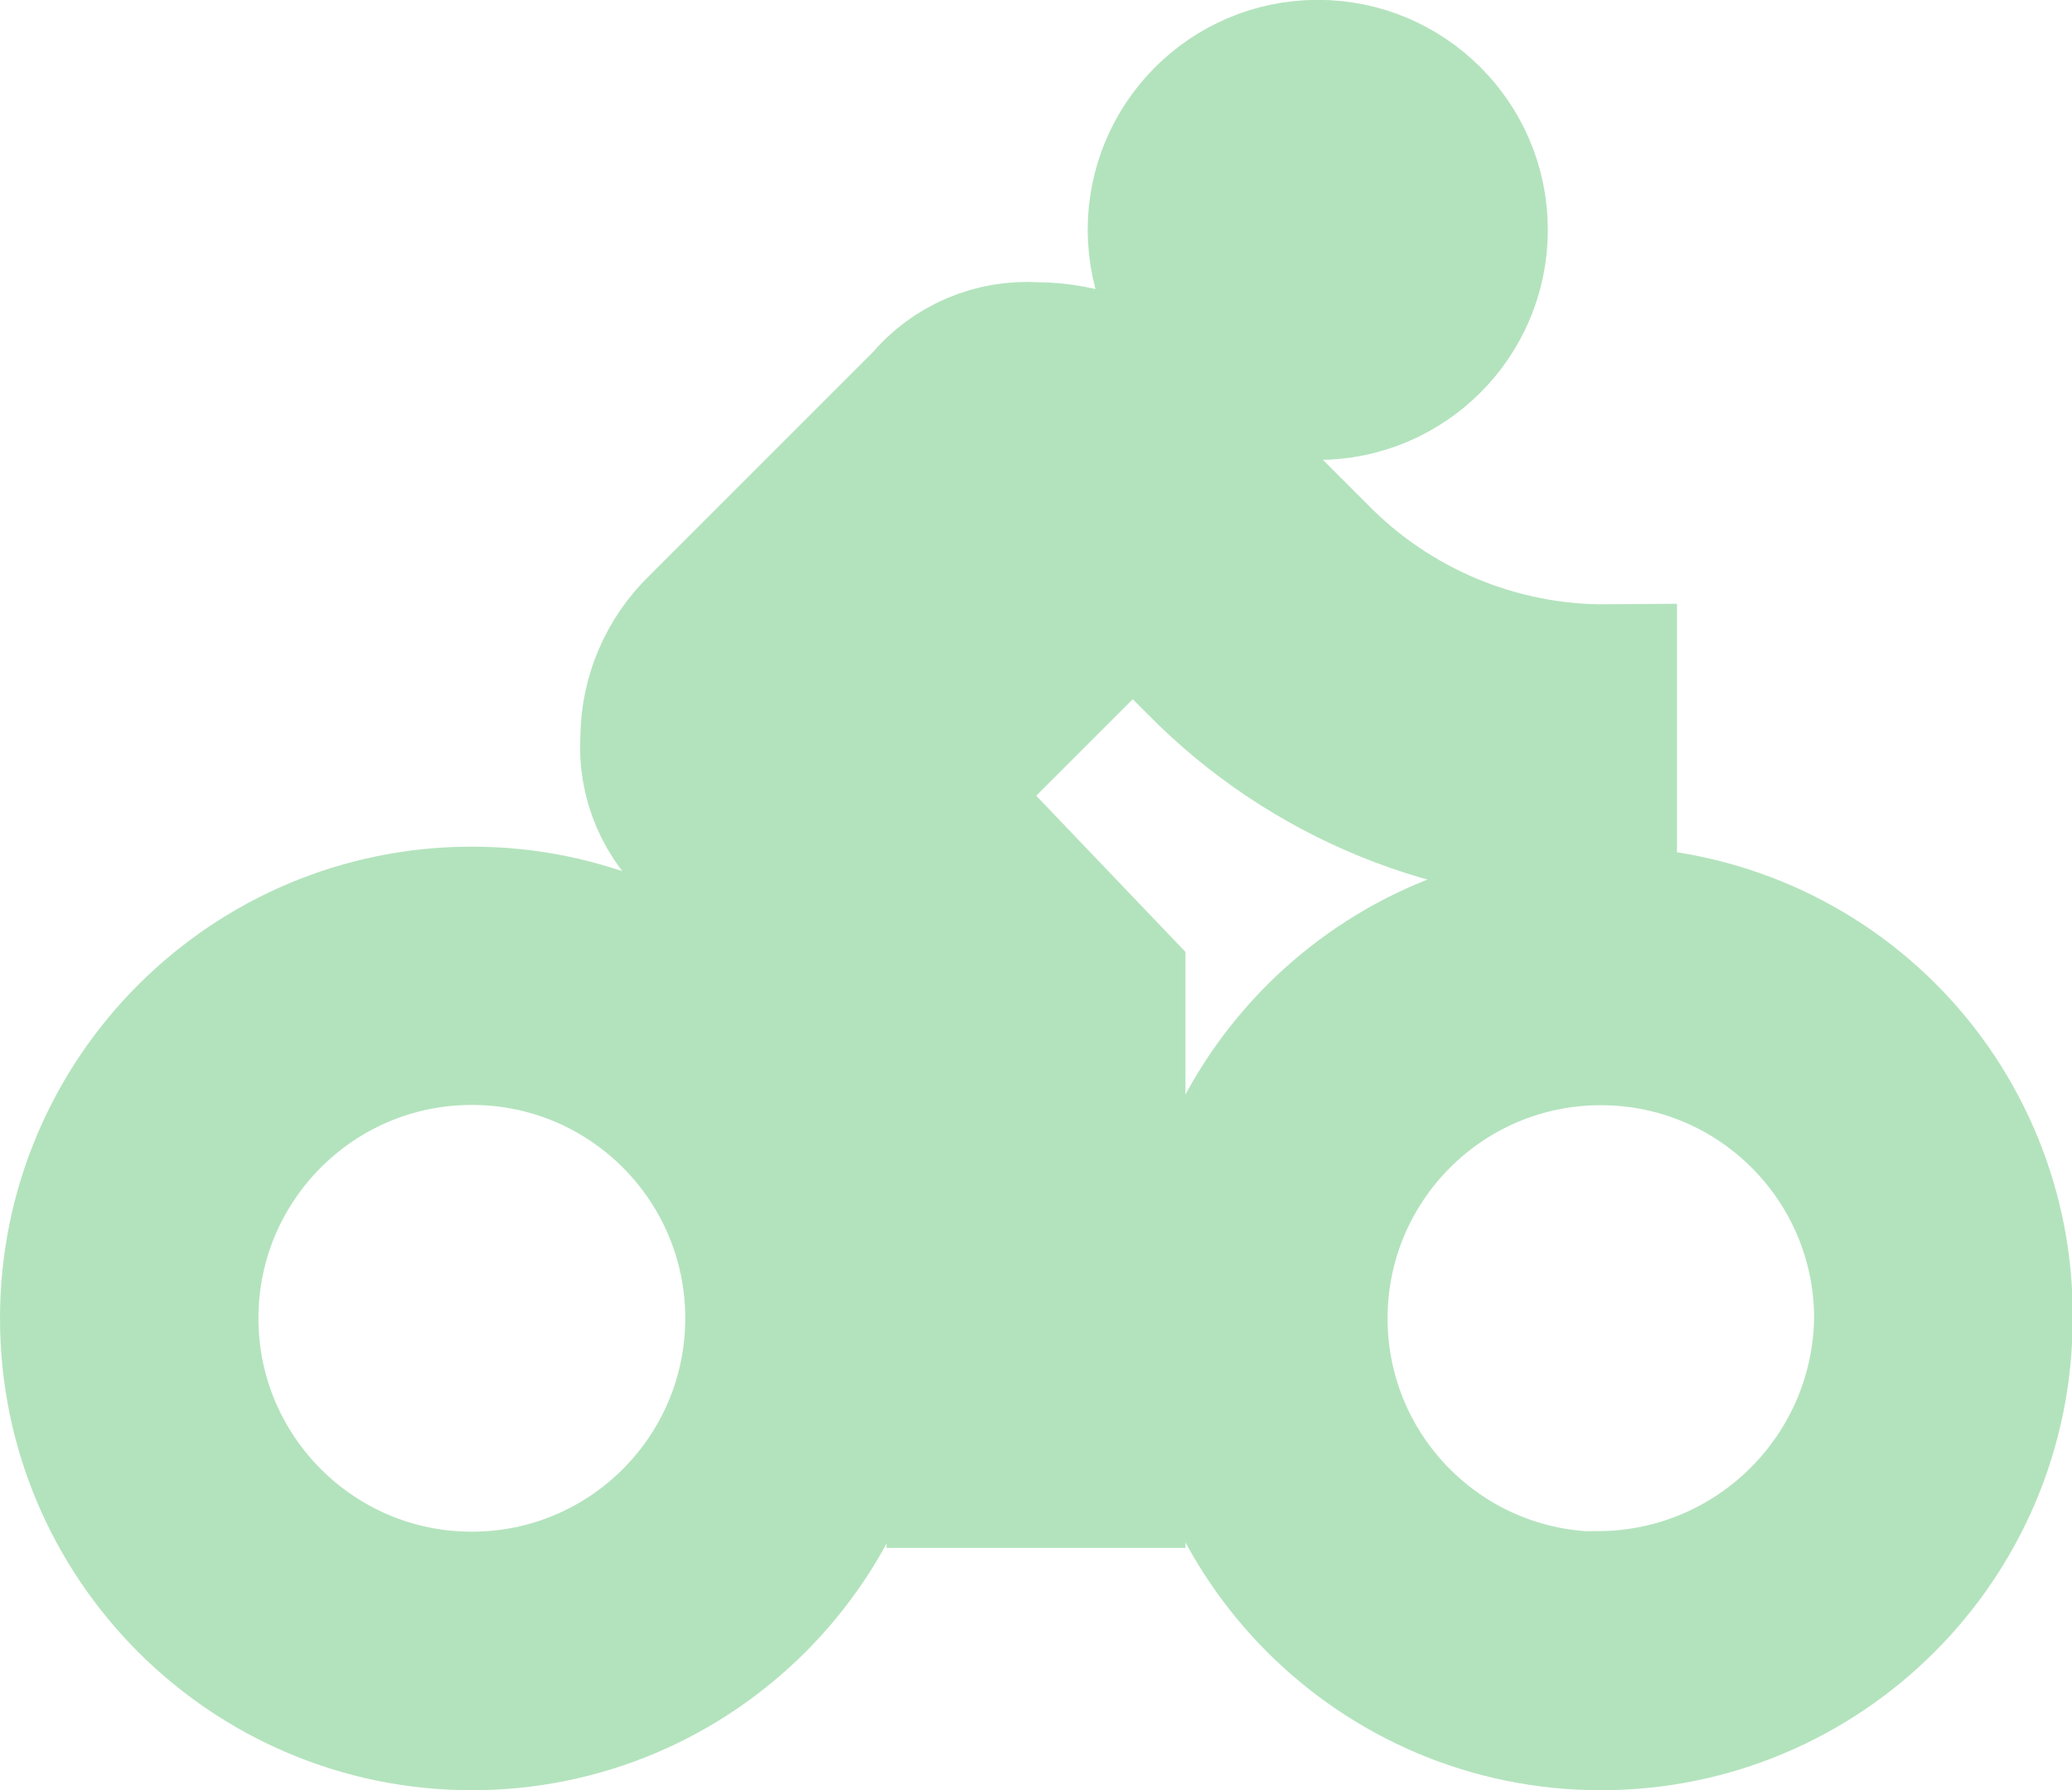
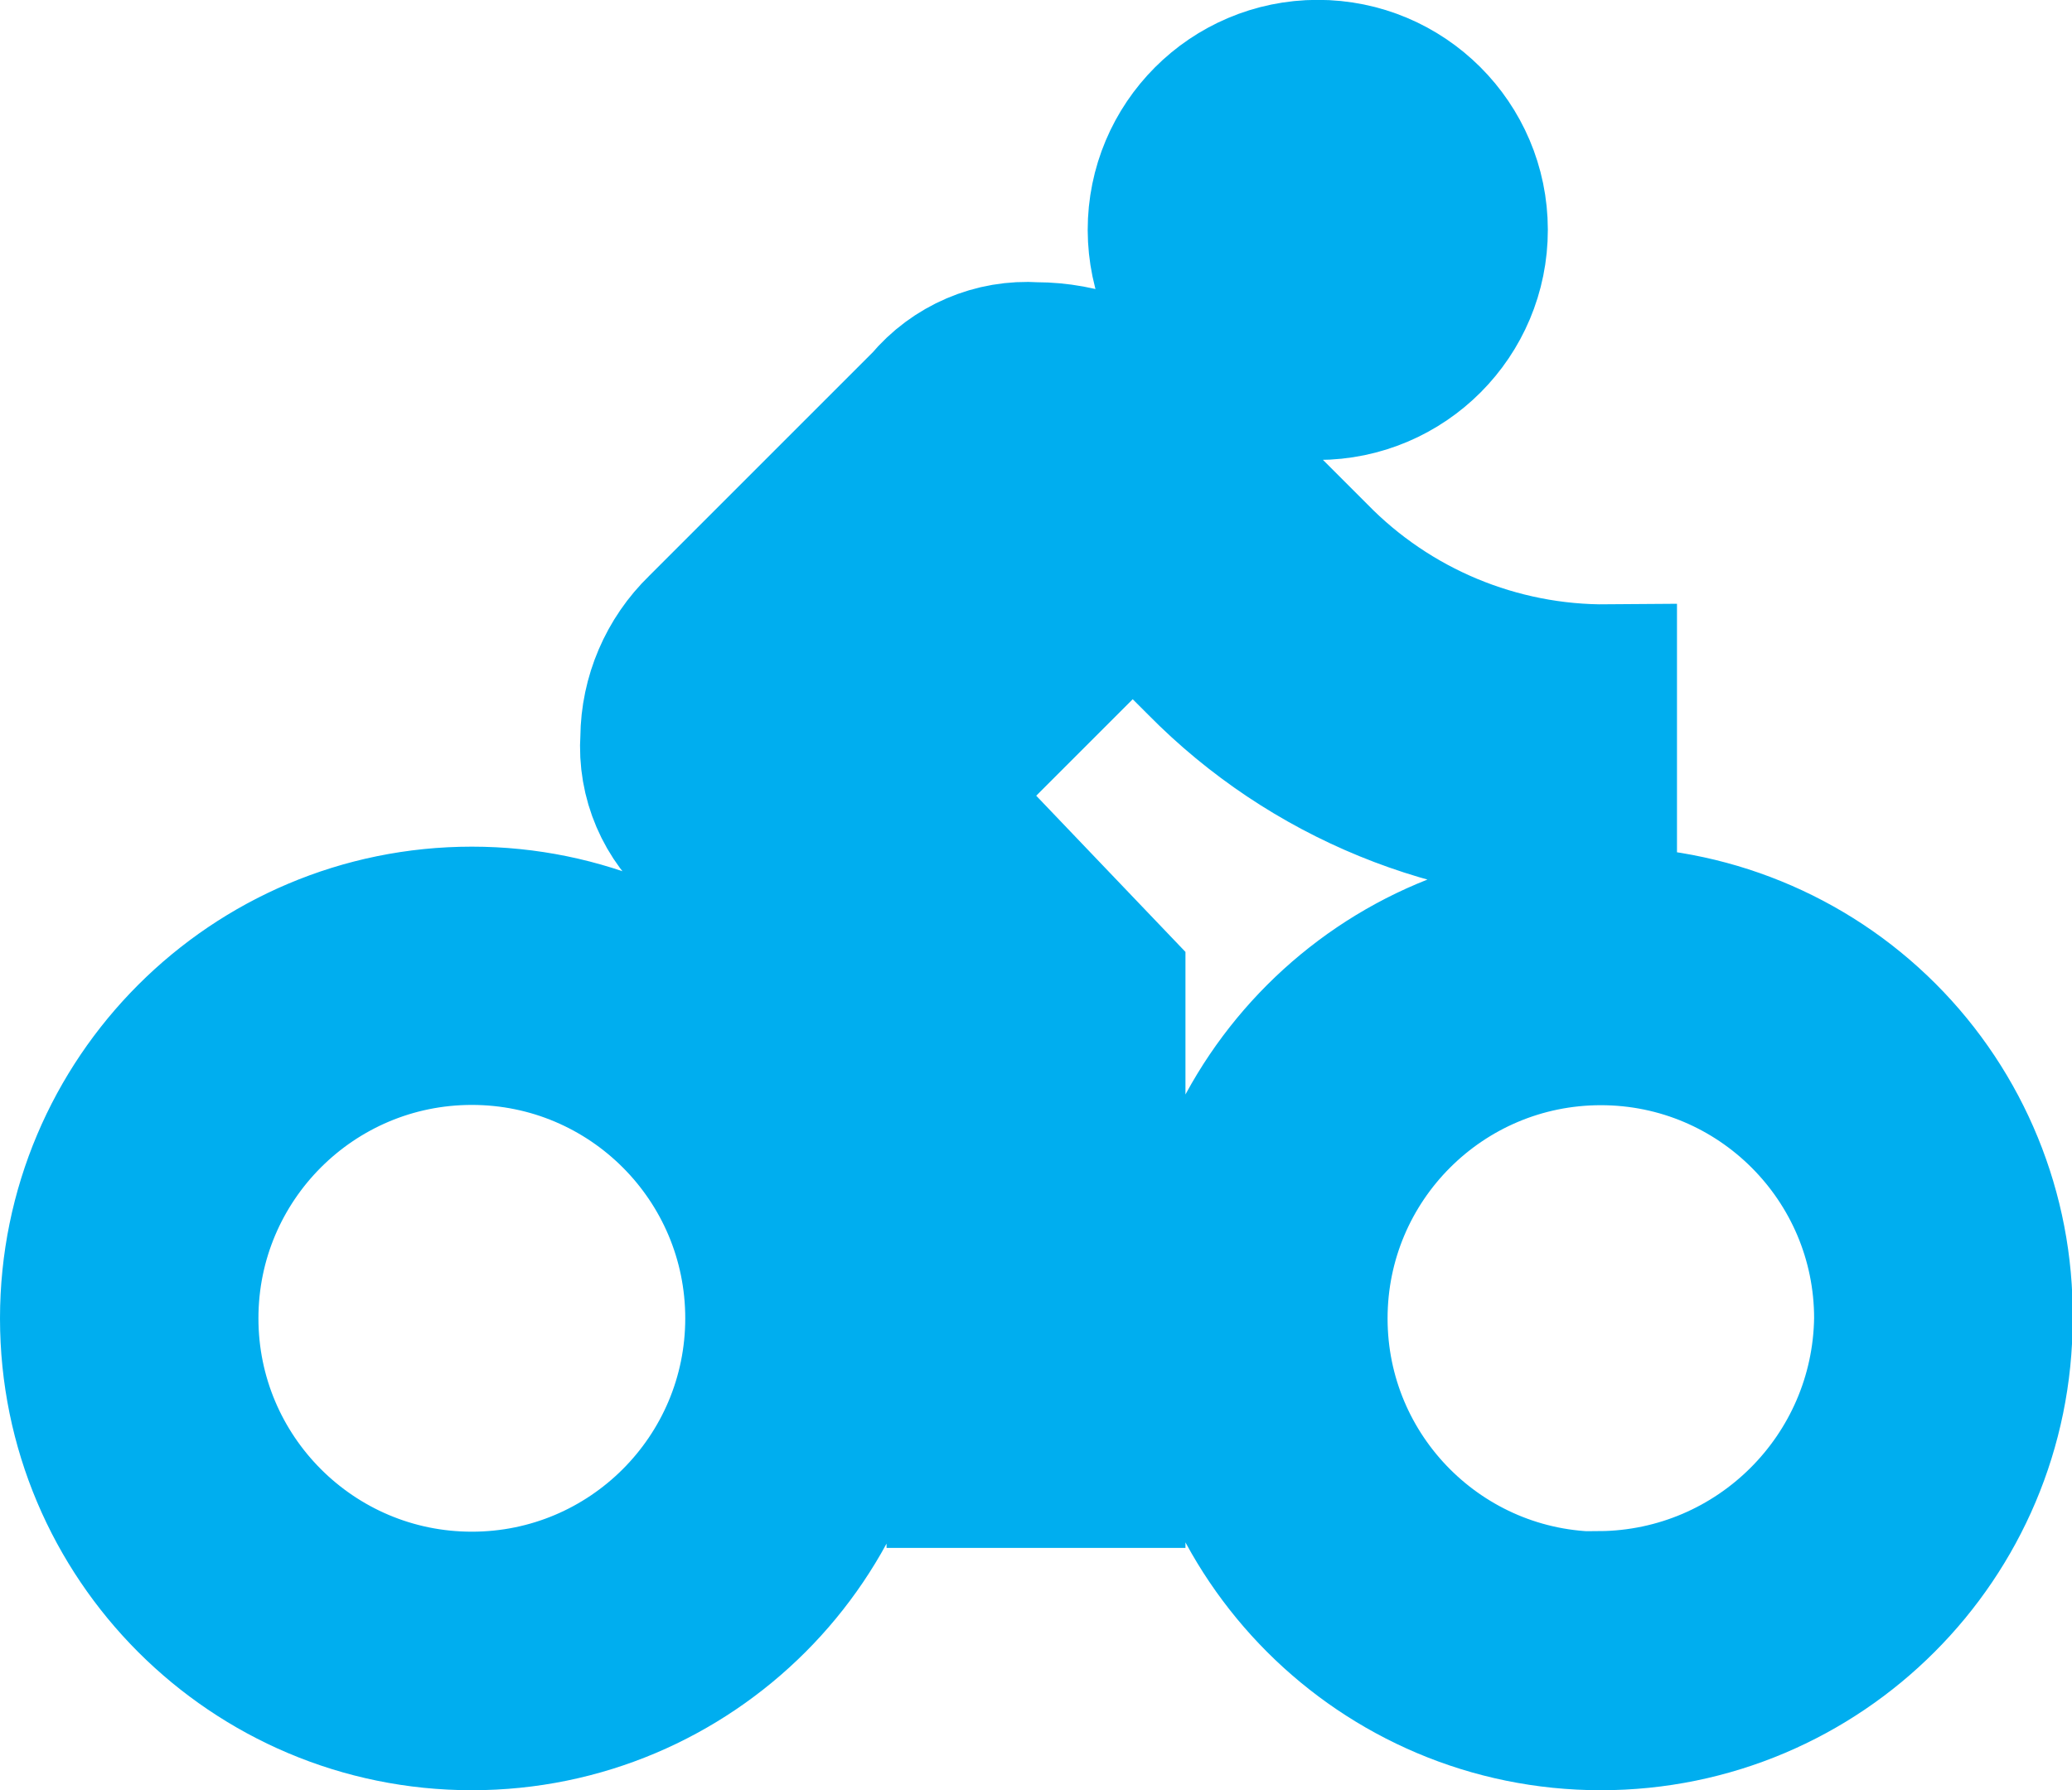
<svg xmlns="http://www.w3.org/2000/svg" width="15.049" height="13" viewBox="0 0 15.049 13">
  <defs>
-     <style>.a{fill:#b3e3bd;stroke:#b3e3bd;}</style>
+     <style>.a{fill:#00aeef;stroke:#00aeef;}</style>
  </defs>
  <g transform="translate(0.5 0.5)">
    <path class="a" d="M9.073,4.591A1.171,1.171,0,1,0,7.9,3.421,1.174,1.174,0,0,0,9.073,4.591ZM2.927,8.4a2.927,2.927,0,1,0,0,5.854,2.927,2.927,0,1,0,0-5.854Zm0,4.976a2.049,2.049,0,0,1,0-4.1,2.049,2.049,0,0,1,0,4.1Zm3.4-5.854,1.4-1.4.468.468A4.1,4.1,0,0,0,11.18,7.811V6.64a2.908,2.908,0,0,1-2.107-.878L7.961,4.65A1.435,1.435,0,0,0,7.024,4.3a.982.982,0,0,0-.82.351L4.566,6.289a1.156,1.156,0,0,0-.351.82.982.982,0,0,0,.351.82L6.439,9.567v2.927H7.61V8.865Zm4.8.878a2.927,2.927,0,1,0,2.927,2.927A2.9,2.9,0,0,0,11.122,8.4Zm0,4.976a2.049,2.049,0,1,1,2.049-2.049A2.074,2.074,0,0,1,11.122,13.372Z" transform="translate(0 -2.25)" />
  </g>
</svg>
